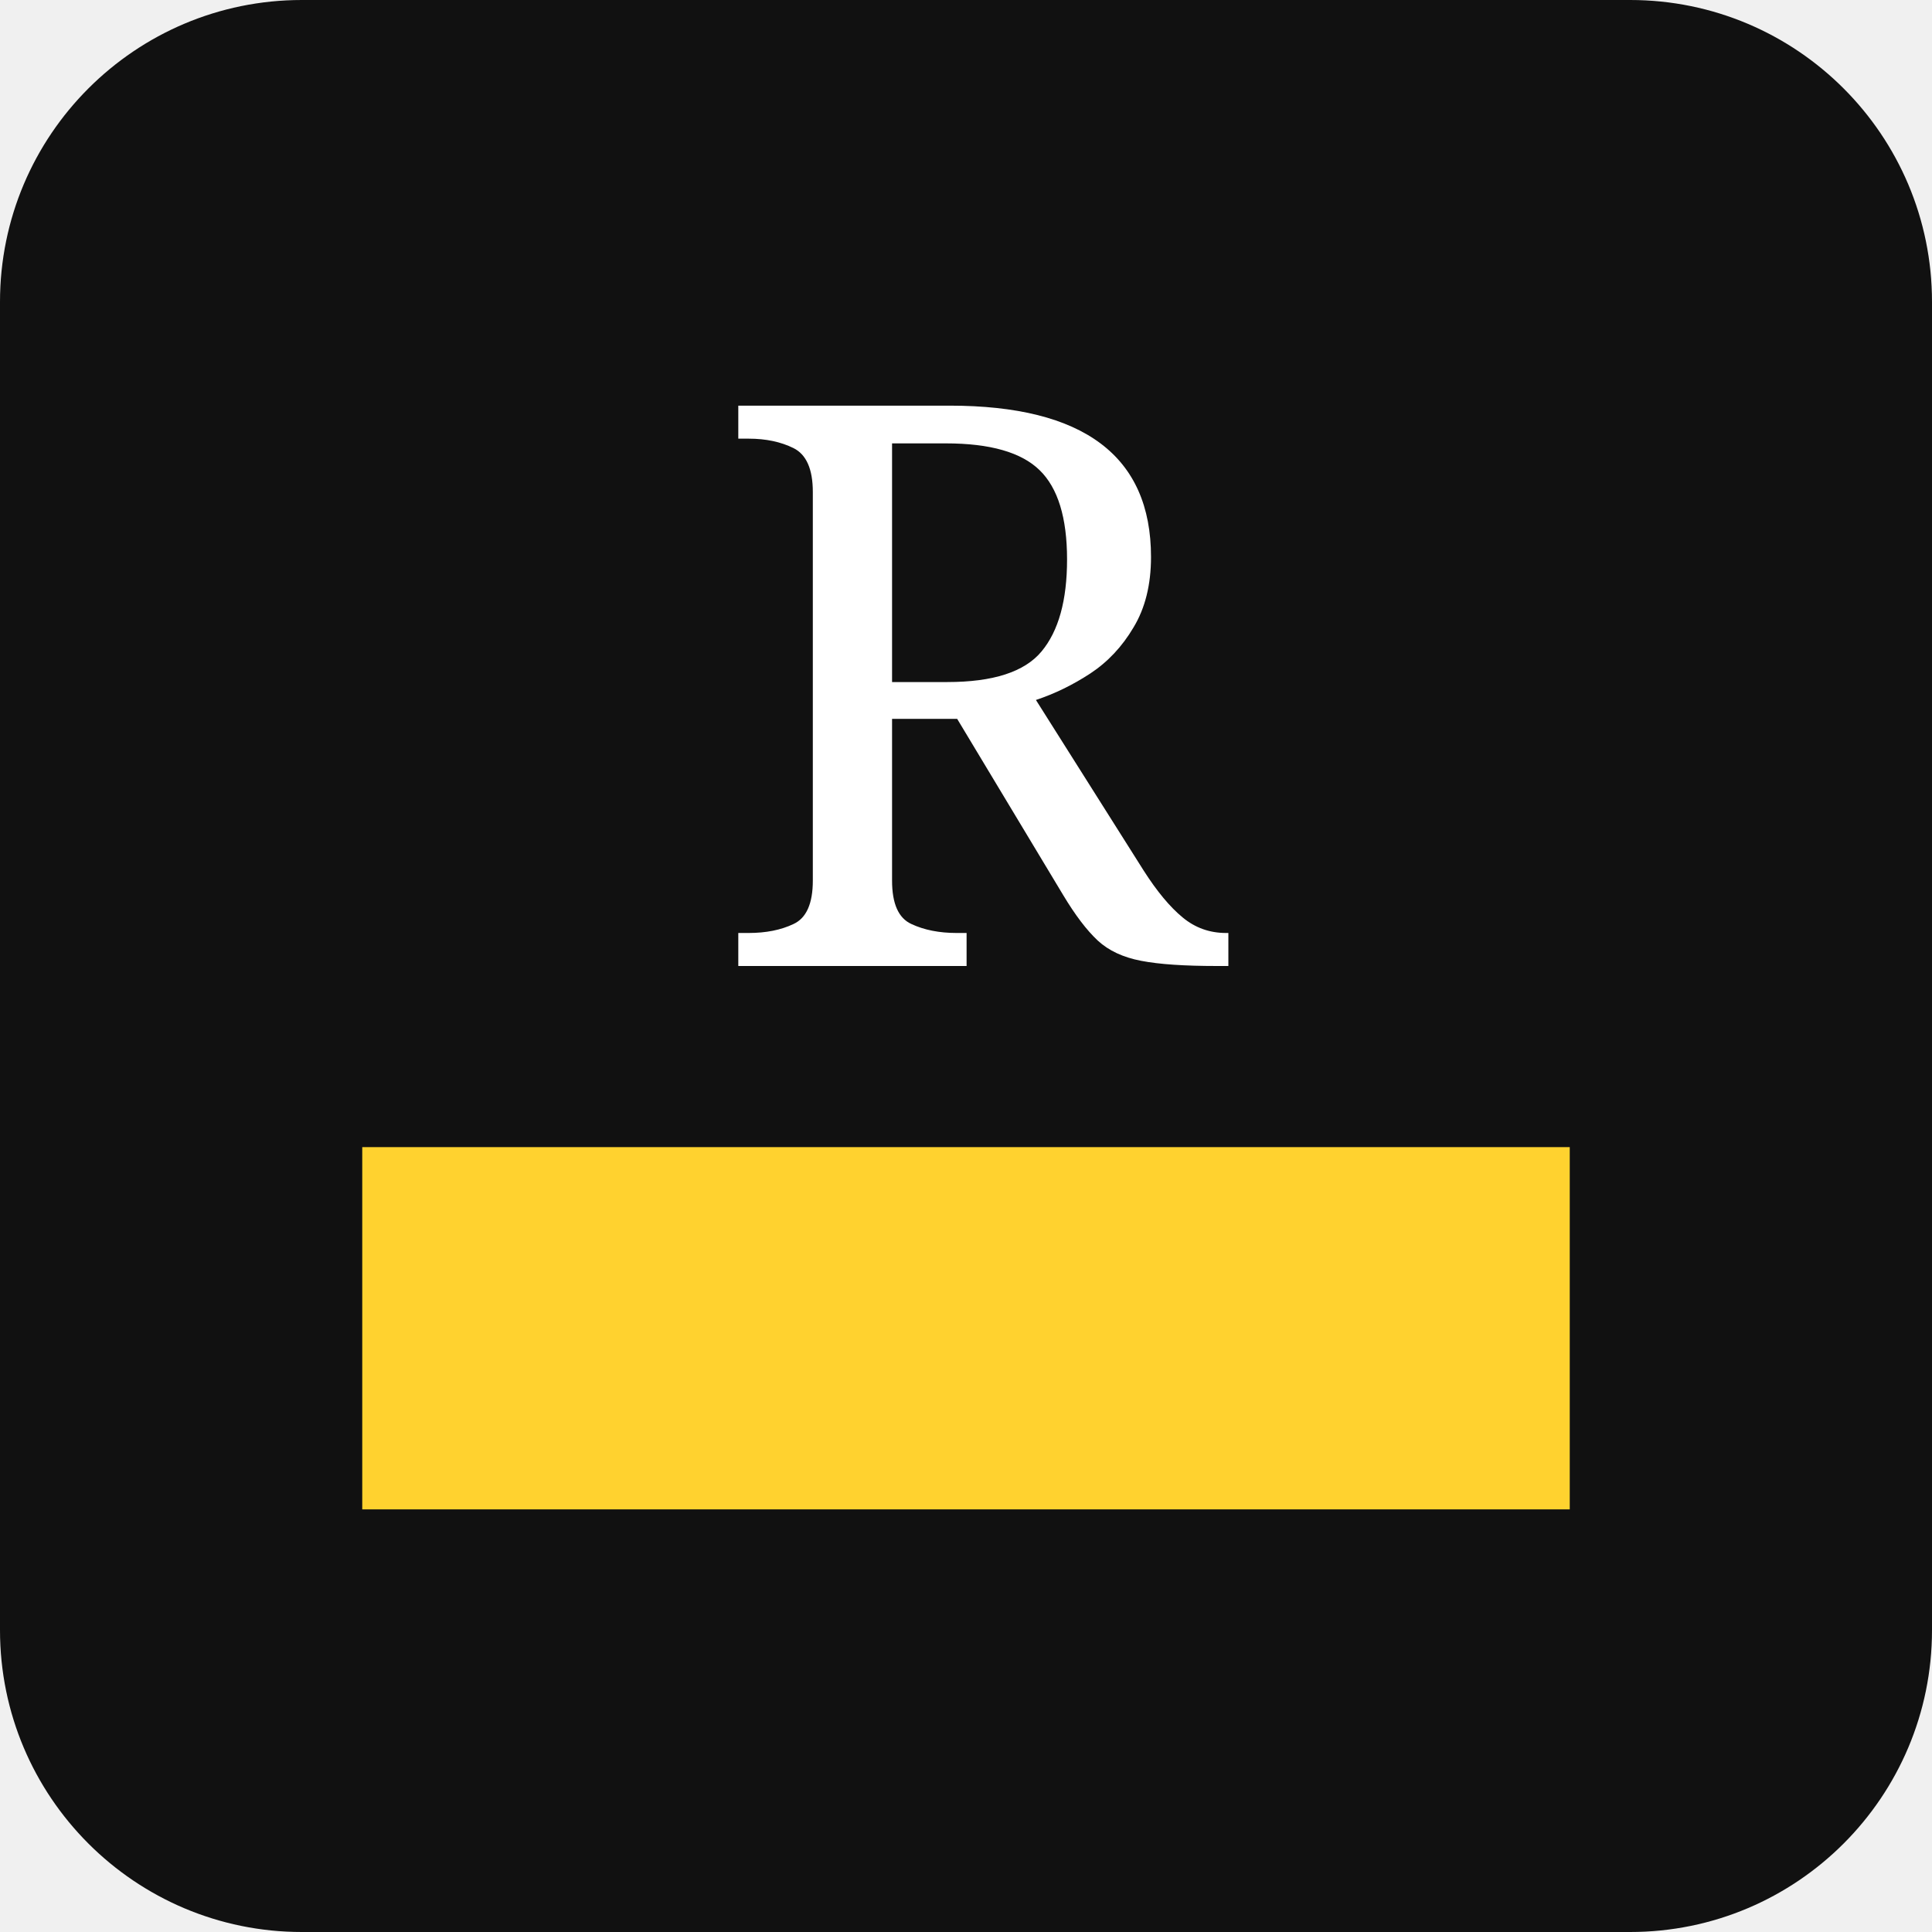
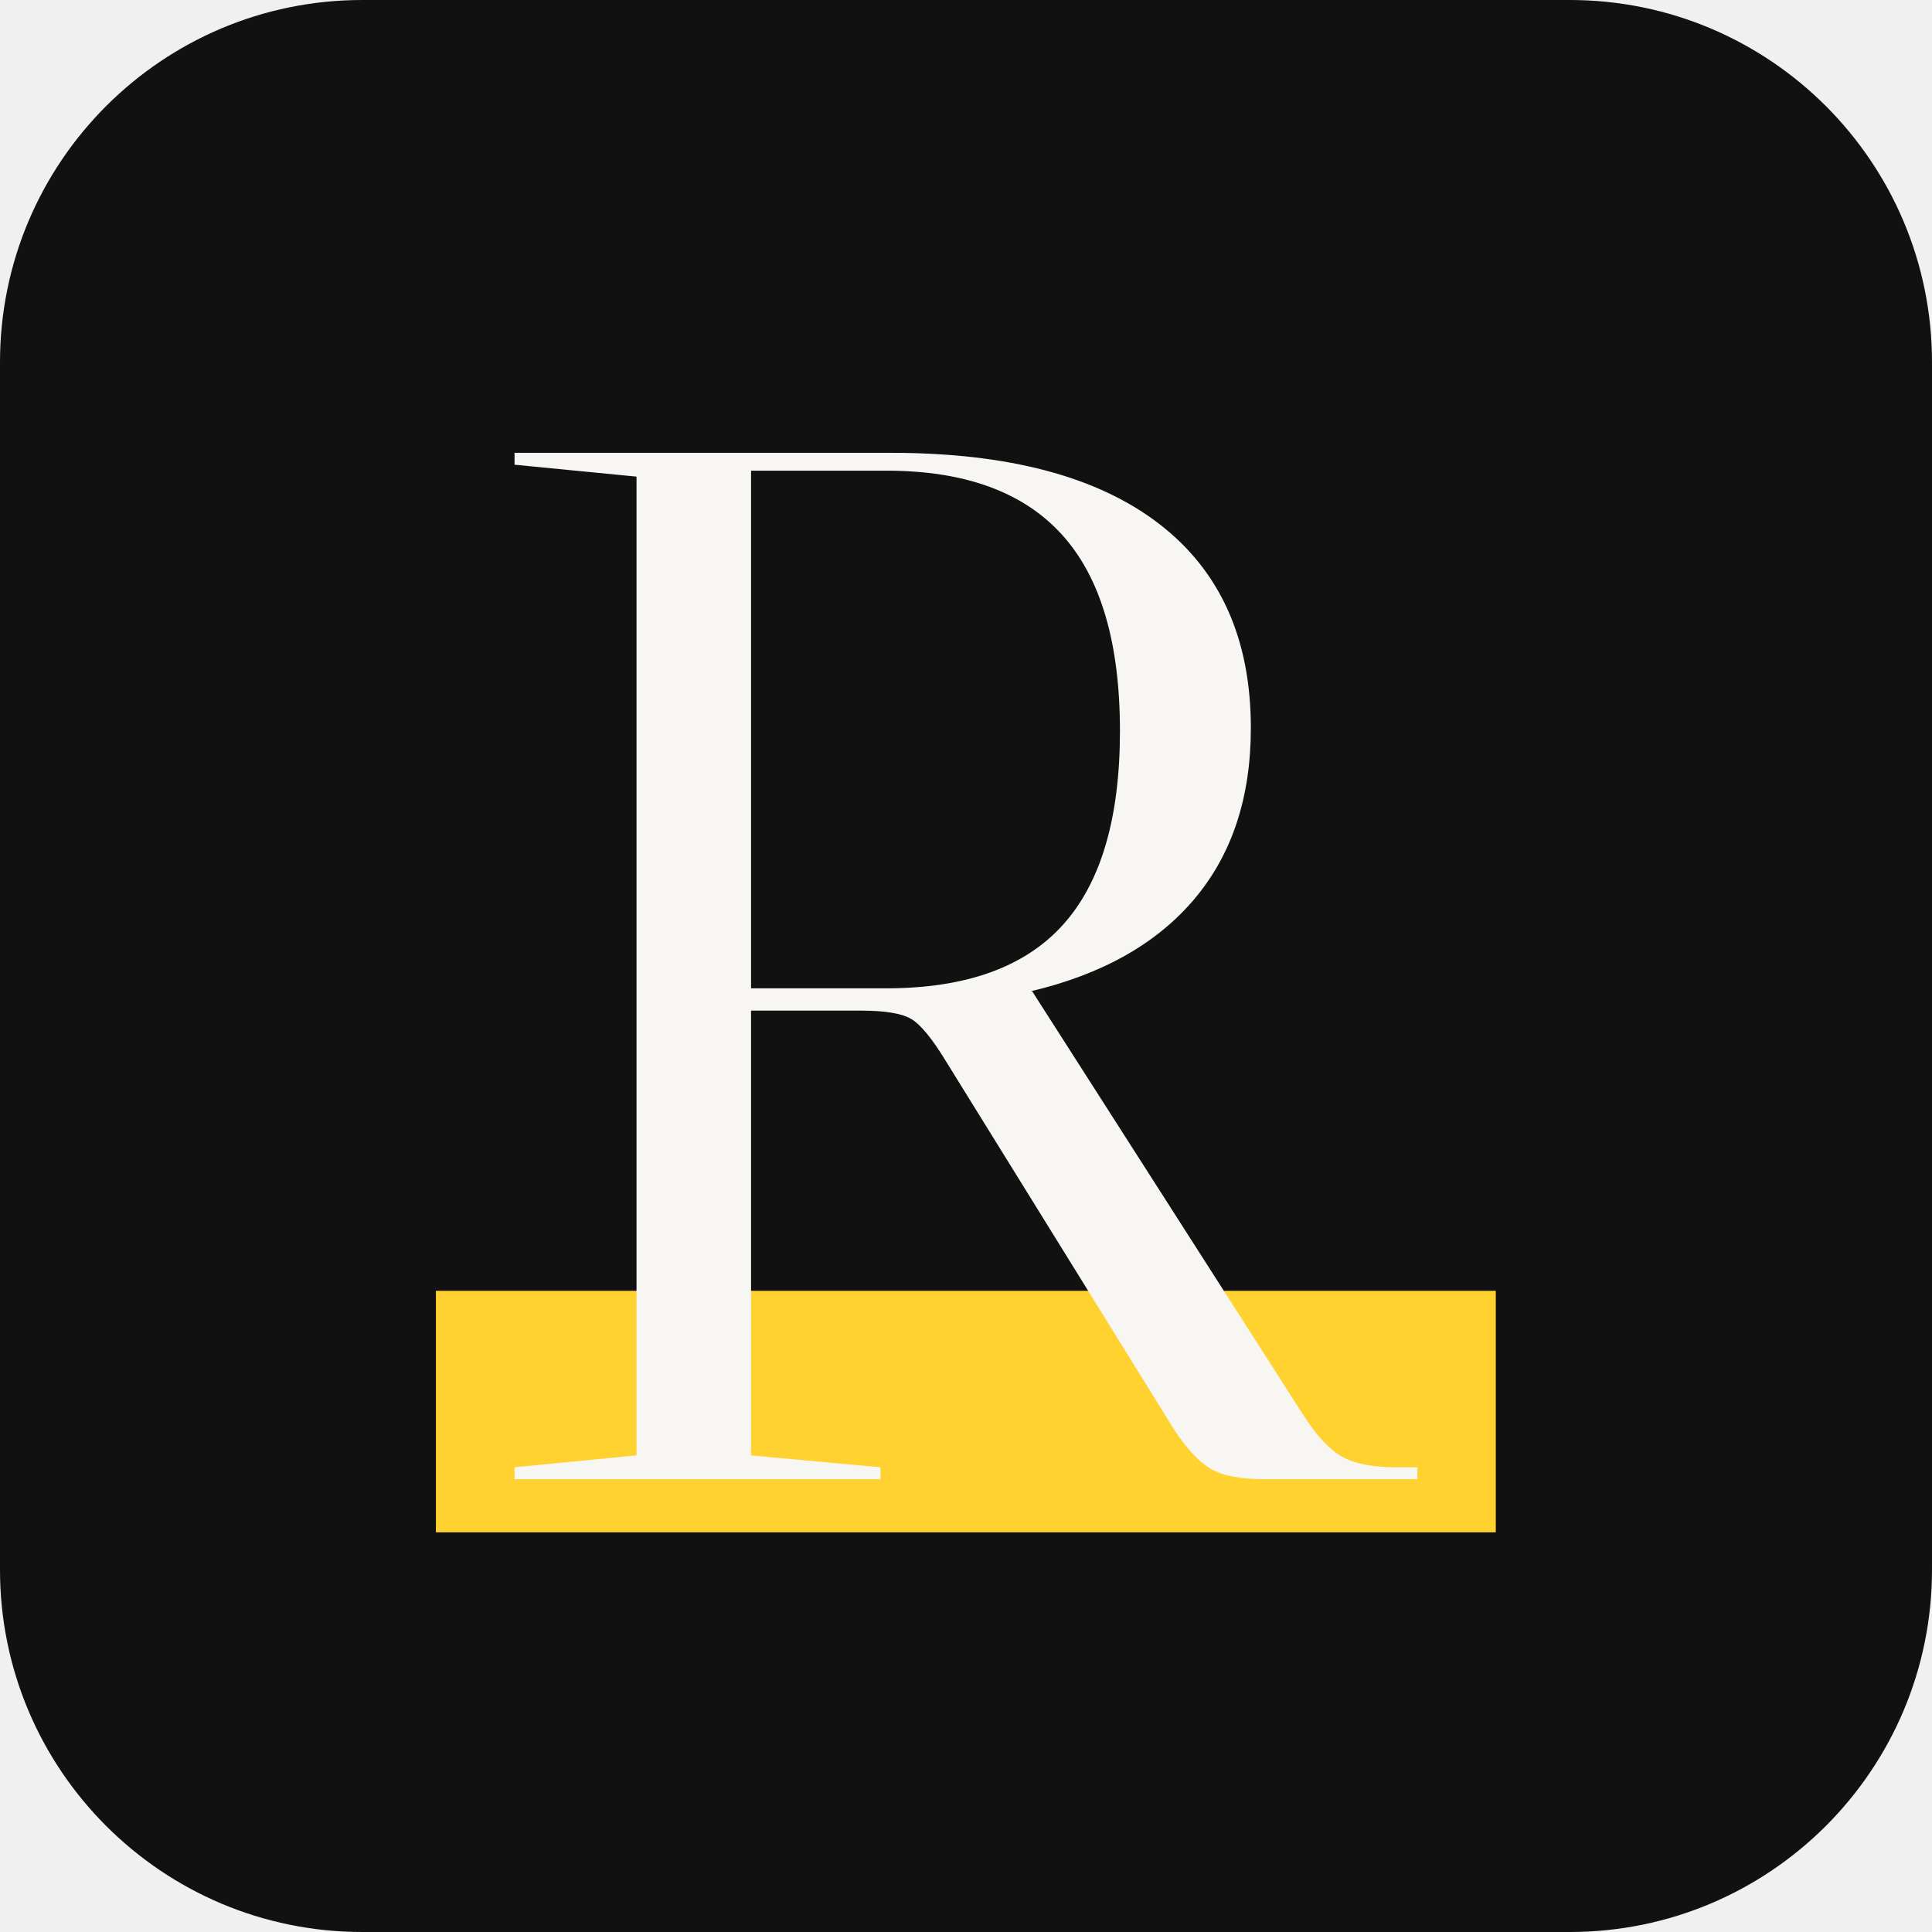
- <svg xmlns="http://www.w3.org/2000/svg" viewBox="0 0 64 64">
-   <rect width="64" height="64" rx="10" fill="#111111" />
-   <rect x="12" y="38" width="40" height="12" fill="#FFD22F" />
-   <text x="32" y="32" font-family="Georgia, serif" font-size="26" fill="#FFFFFF" text-anchor="middle">R</text>
+ <svg xmlns="http://www.w3.org/2000/svg" viewBox="0 0 64 64" fill="none">
+   <rect width="64" height="64" rx="12" fill="#111111" />
+   <rect x="14.44" y="42.76" width="35.11" height="8.00" fill="#FFD22F" />
+   <g fill="#F7F6F2">
+     <path transform="translate(15.074 49.0) scale(0.049275 -0.049275)" d="M647 8V0H544Q520 0 508.0 7.0Q496 14 483 34L330 281Q316 304 306.5 309.5Q297 315 273 315H199V16L286 8V0H40V8L122 16V674L40 682V690H293Q411 690 473.0 642.5Q535 595 535 505Q535 435 497.0 390.0Q459 345 387 328H388L571 42Q584 22 596.5 15.0Q609 8 633 8ZM199 678V330H290Q370 330 408.5 372.5Q447 415 447 503Q447 592 408.0 635.0Q369 678 290 678Z" />
+   </g>
</svg>
